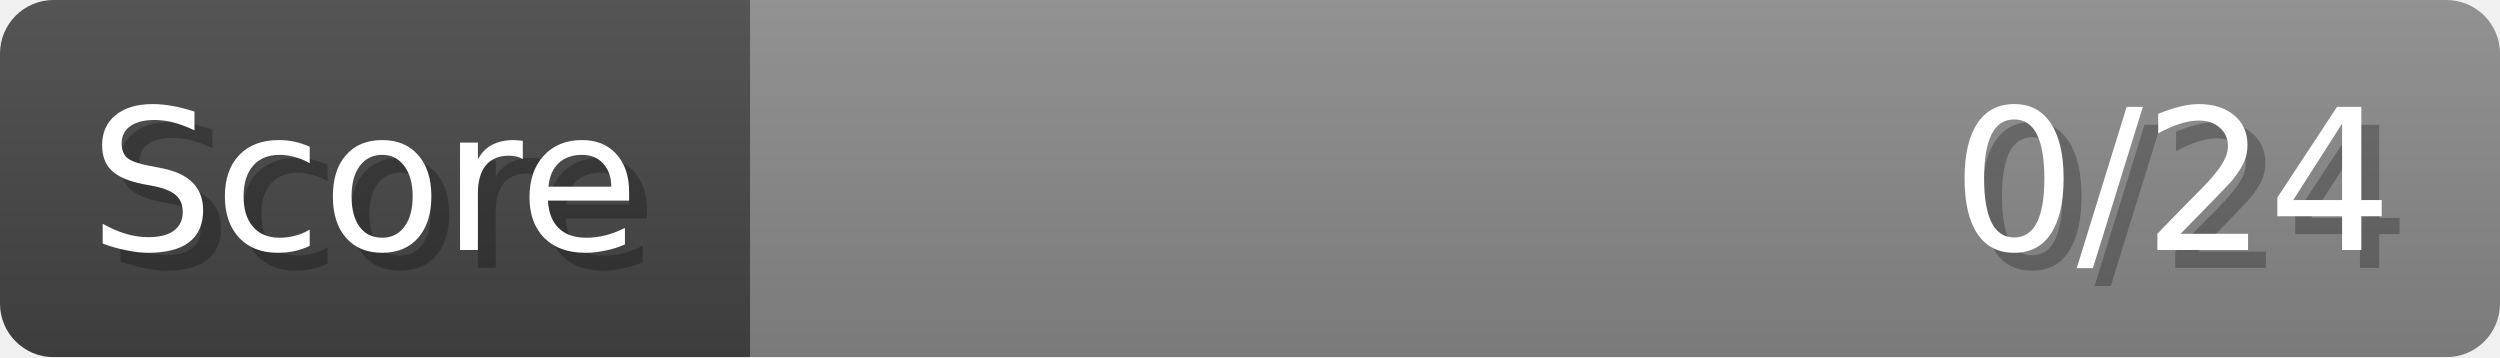
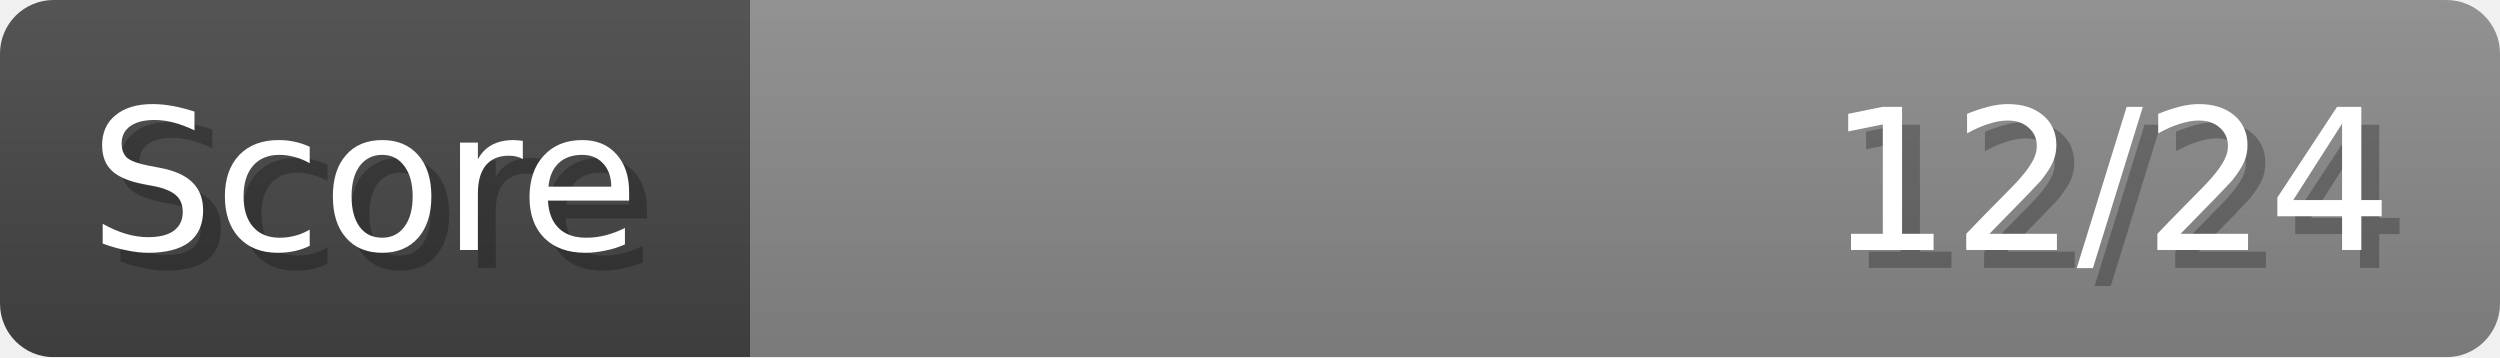
- <svg xmlns="http://www.w3.org/2000/svg" width="140px" height="20px" role="img" aria-label="Score: 0/24">
+ <svg xmlns="http://www.w3.org/2000/svg" width="140px" height="20px" role="img" aria-label="Score: 12/24">
  <linearGradient id="a" x2="0" y2="100%">
    <stop offset="0" stop-opacity=".1" stop-color="#EEE" />
    <stop offset="1" stop-opacity=".1" />
  </linearGradient>
  <mask id="m">
    <rect width="100%" height="100%" rx="3" fill="#FFF" />
  </mask>
  <g mask="url(#m)">
    <rect x="0" y="0" width="42" height="20" fill="#444" />
    <svg x="42" y="0" width="98" height="20">
      <rect width="100%" height="100%" fill="#888888" />
      <rect width="0%" height="100%" fill="#33CC11" transform="">
-         <animate attributeName="width" begin="0.5s" dur="600ms" from="0%" to="0%" repeatCount="1" fill="freeze" calcMode="spline" keyTimes="0; 1" keySplines="0.3, 0.61, 0.355, 1" />
+         <animate attributeName="width" begin="0.5s" dur="600ms" from="0%" to="50%" repeatCount="1" fill="freeze" calcMode="spline" keyTimes="0; 1" keySplines="0.3, 0.61, 0.355, 1" />
      </rect>
    </svg>
    <rect width="140" height="20" fill="url(#a)" />
  </g>
  <g aria-hidden="true" font-size="11" font-family="Verdana, DejaVu Sans, sans-serif" fill="#FFFFFF">
    <text x="6" y="15" fill="#000" opacity="0.25">Score</text>
    <text x="5" y="14">Score</text>
-     <text x="135" y="15" fill="#000" opacity="0.25" text-anchor="end">0/24</text>
-     <text x="134" y="14" text-anchor="end">0/24</text>
+     <text x="135" y="15" fill="#000" opacity="0.25" text-anchor="end">12/24</text>
+     <text x="134" y="14" text-anchor="end">12/24</text>
  </g>
</svg>
